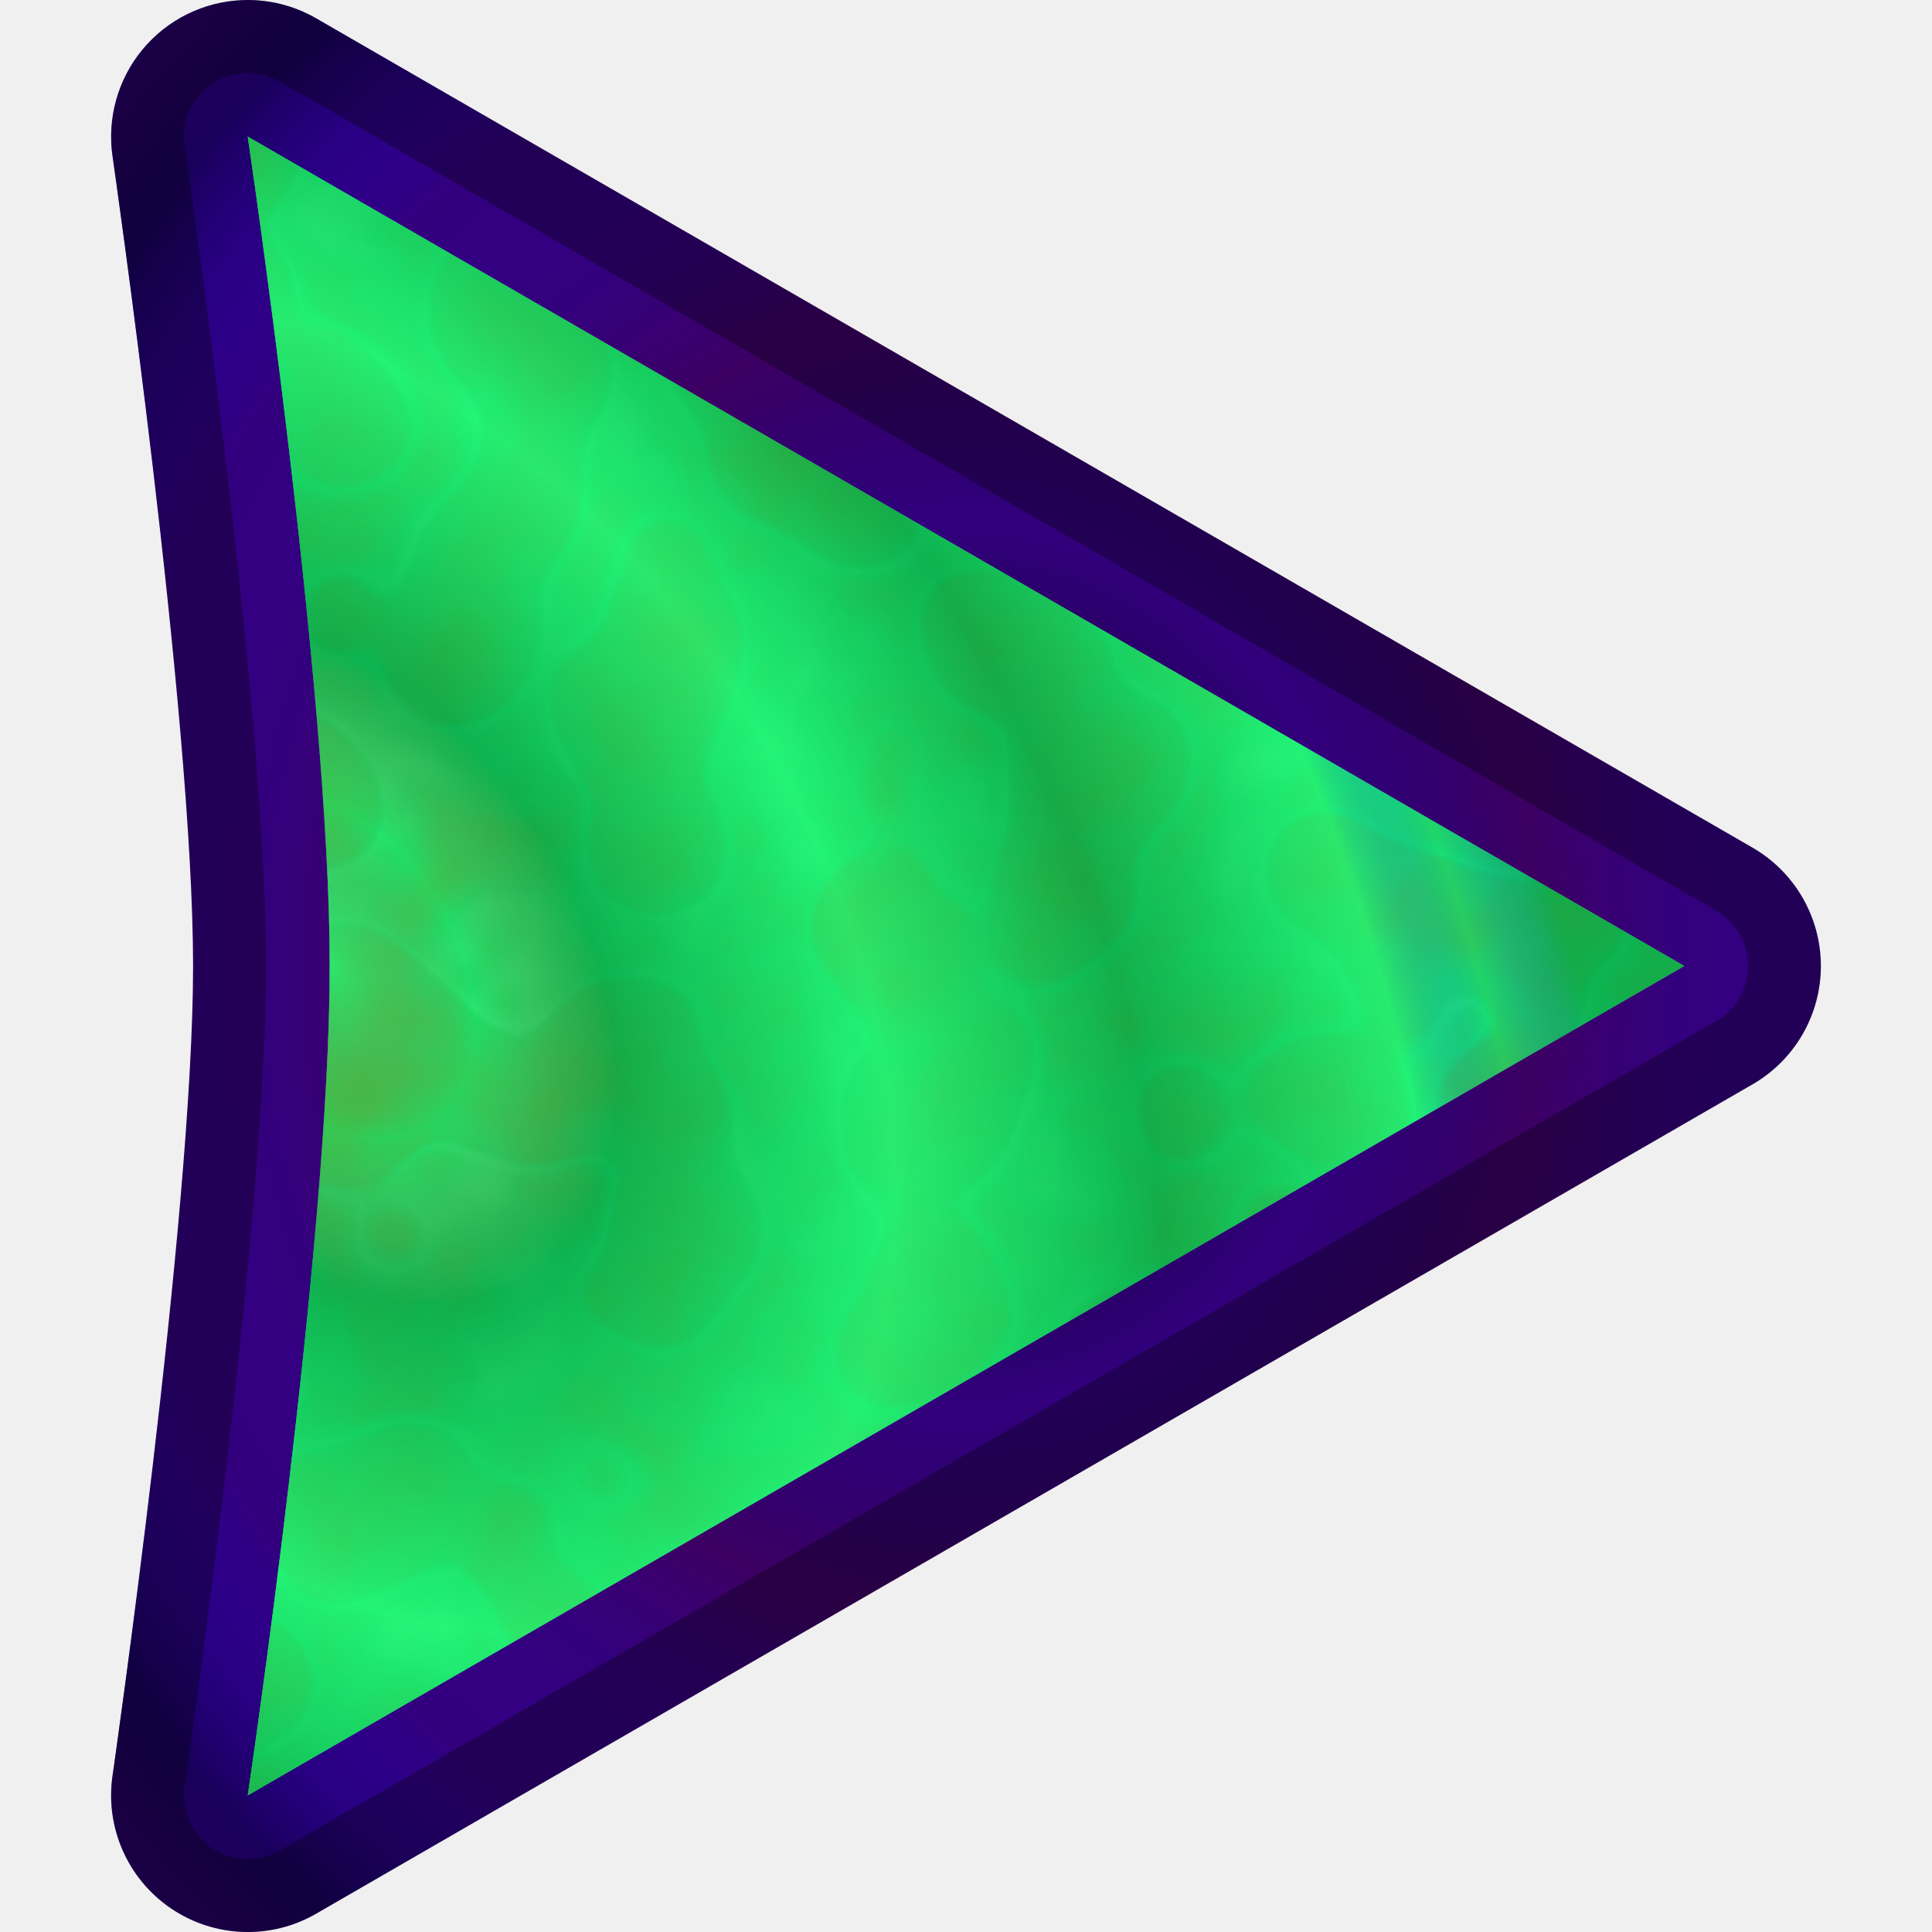
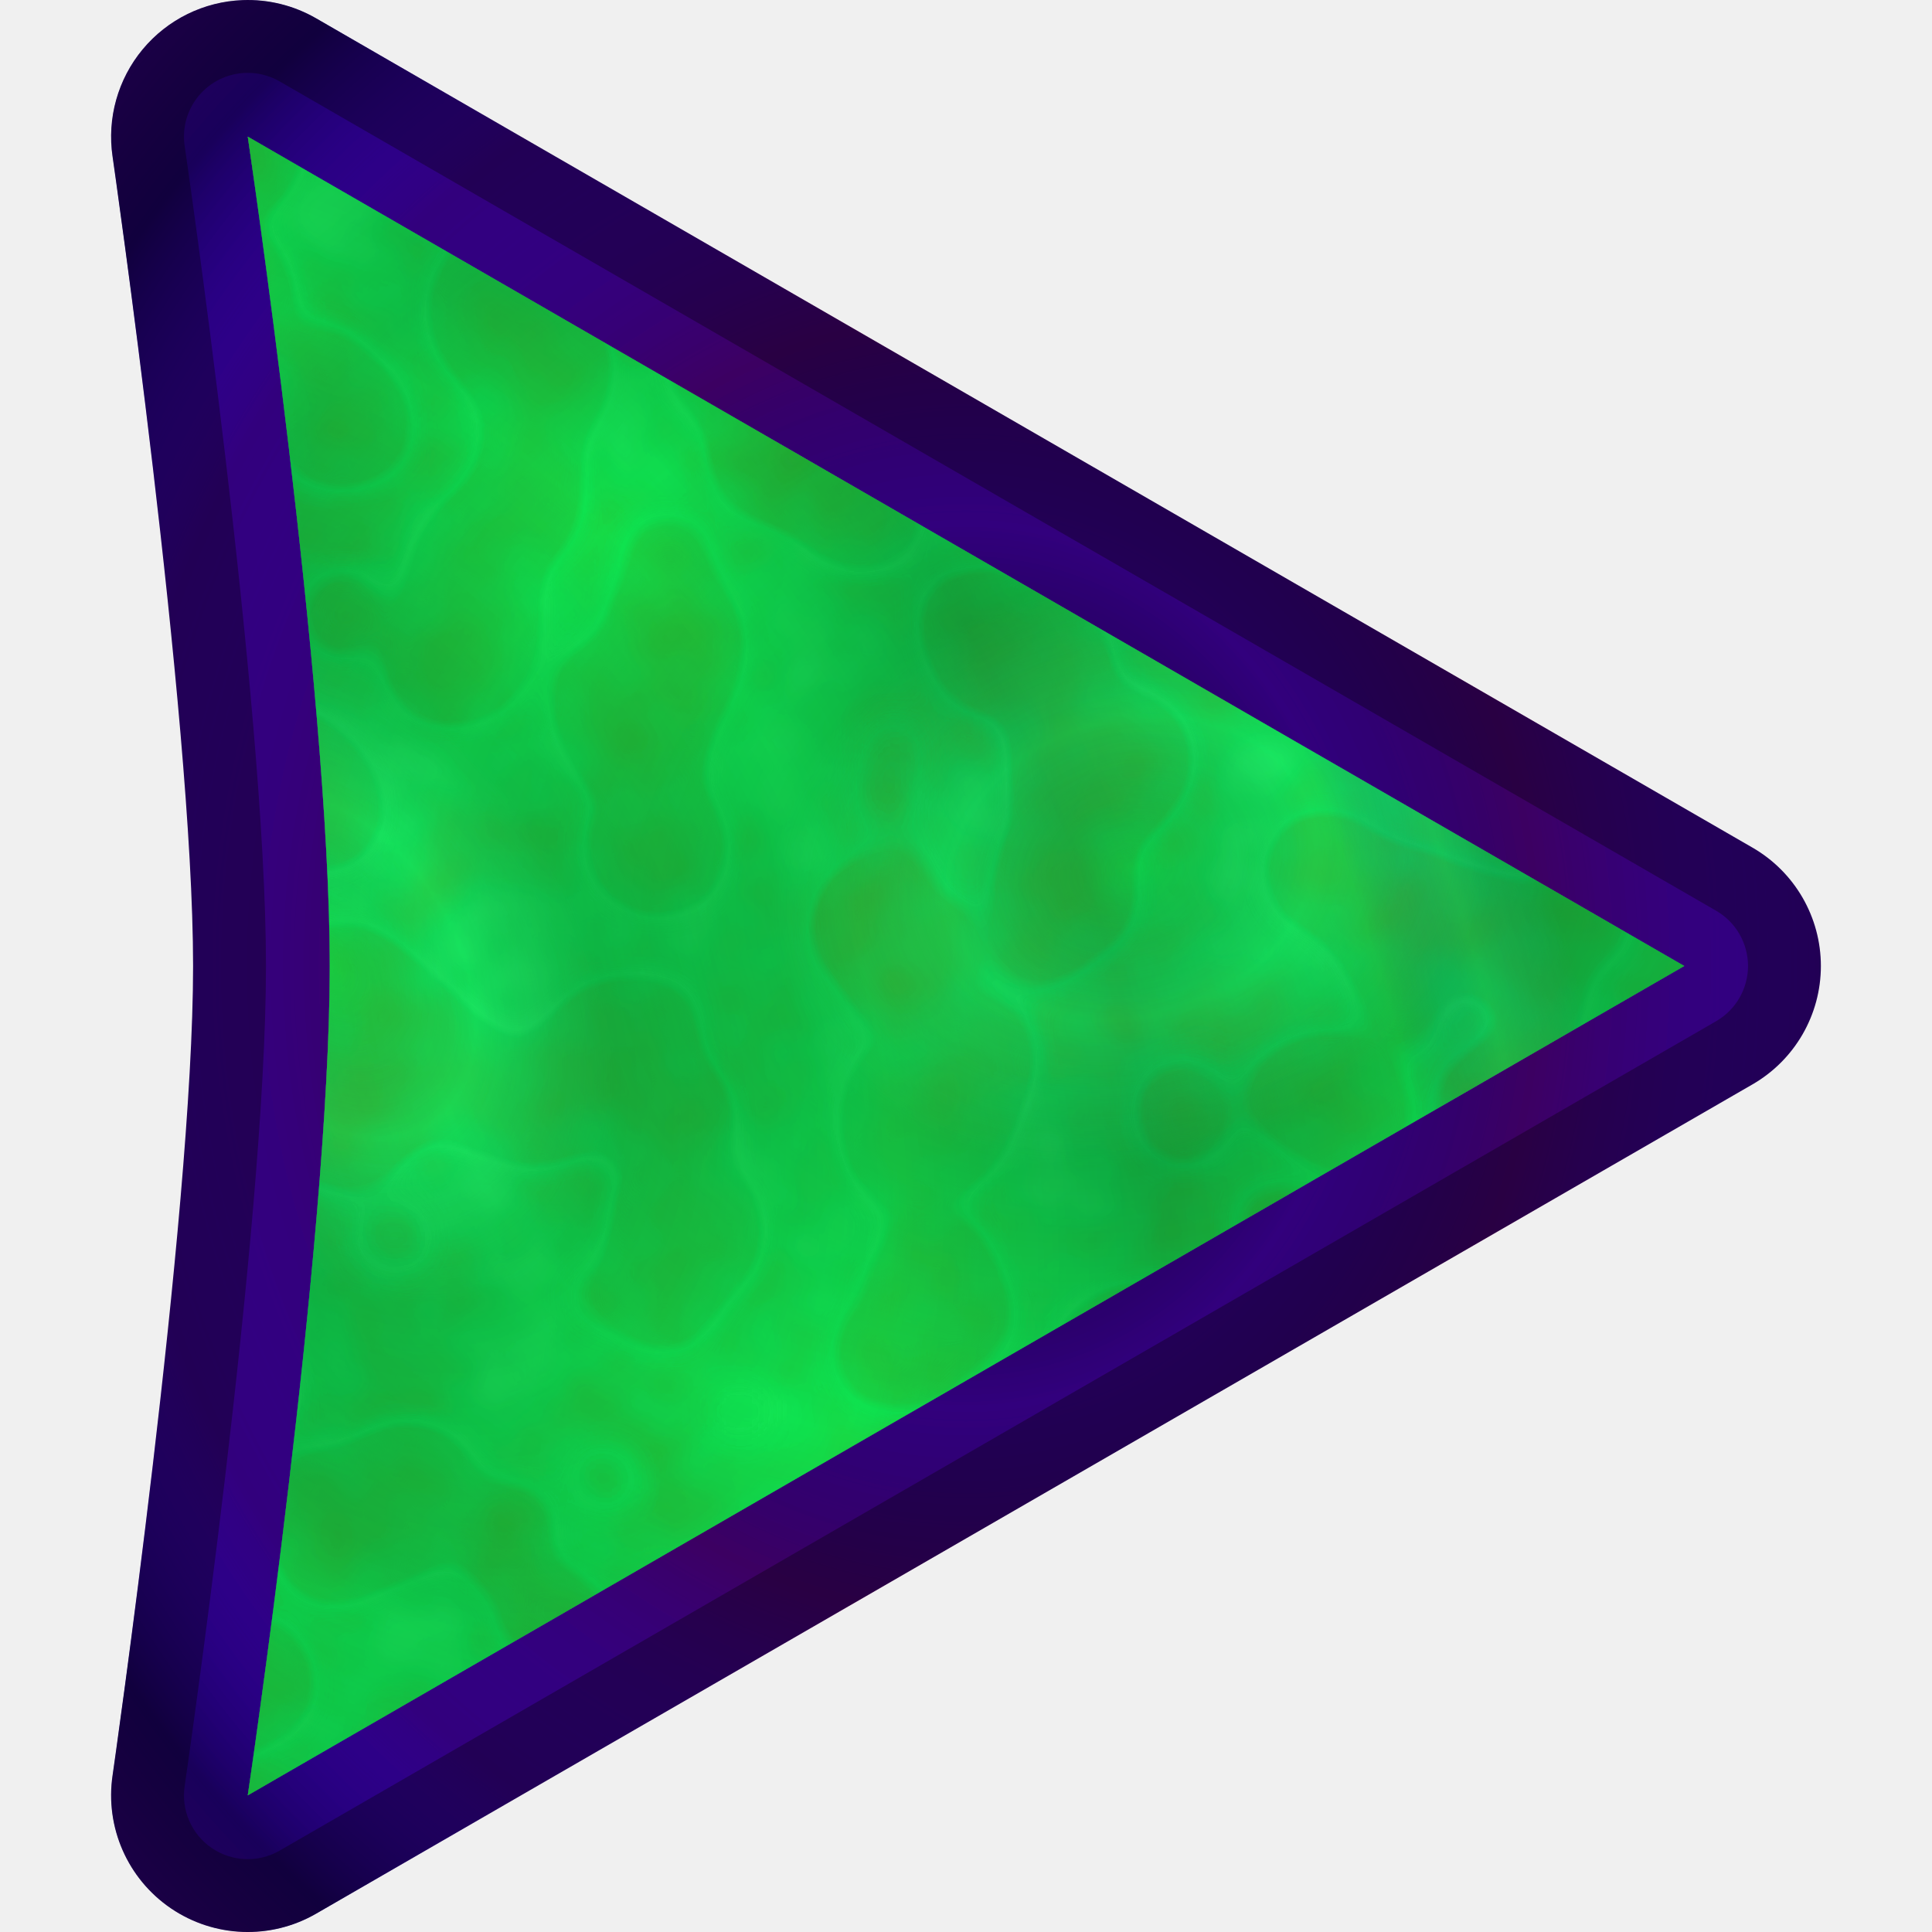
<svg xmlns="http://www.w3.org/2000/svg" xmlns:xlink="http://www.w3.org/1999/xlink" width="512" height="512" viewBox="0 0 135.467 135.467" version="1.1" id="svg5">
  <defs id="defs2">
+     <linearGradient id="linearGradient21">
+       <stop style="stop-color:#2aff80;stop-opacity:1;" offset="0" id="stop1" />
+       <stop style="stop-color:#d41414;stop-opacity:0.08;" offset="0.11" id="stop2" />
+       <stop style="stop-color:#007a31;stop-opacity:1;" offset="0.217" id="stop3" />
+       <stop style="stop-color:#2aff80;stop-opacity:1;" offset="0.427" id="stop4" />
+       <stop style="stop-color:#007a31;stop-opacity:1;" offset="0.63" id="stop5" />
+       <stop style="stop-color:#2aff80;stop-opacity:1;" offset="0.843" id="stop6" />
+       <stop style="stop-color:#000cff;stop-opacity:0.08;" offset="0.923" id="stop20" />
+       <stop style="stop-color:#007a31;stop-opacity:1" offset="1" id="stop21" />
+     </linearGradient>
    <linearGradient id="linearGradient11">
      <stop style="stop-color:#2aff80;stop-opacity:1;" offset="0" id="stop12" />
      <stop style="stop-color:#d41414;stop-opacity:0.08;" offset="0.11" id="stop18" />
      <stop style="stop-color:#007a31;stop-opacity:1;" offset="0.217" id="stop14" />
      <stop style="stop-color:#2aff80;stop-opacity:1;" offset="0.427" id="stop13" />
      <stop style="stop-color:#007a31;stop-opacity:1;" offset="0.63" id="stop15" />
      <stop style="stop-color:#2aff80;stop-opacity:1;" offset="0.843" id="stop16" />
      <stop style="stop-color:#000cff;stop-opacity:0.08;" offset="0.923" id="stop19" />
      <stop style="stop-color:#007a31;stop-opacity:1;" offset="1" id="stop17" />
    </linearGradient>
    <linearGradient id="linearGradient7">
      <stop style="stop-color:#5500ff;stop-opacity:0;" offset="0" id="stop7" />
      <stop style="stop-color:#000139;stop-opacity:1;" offset="0.229" id="stop8" />
      <stop style="stop-color:#000000;stop-opacity:0;" offset="0.457" id="stop11" />
      <stop style="stop-color:#ff0000;stop-opacity:0.424;" offset="0.673" id="stop10" />
      <stop style="stop-color:#5500ff;stop-opacity:0;" offset="1" id="stop9" />
    </linearGradient>
    <radialGradient xlink:href="#linearGradient11" id="radialGradient13" cx="99.282" cy="49.262" fx="99.282" fy="49.262" r="41.722" gradientTransform="matrix(1.628704,-1.021333,1.518885,2.422141,-213.4043,49.81252)" gradientUnits="userSpaceOnUse" />
    <radialGradient xlink:href="#linearGradient7" id="radialGradient21" cx="67.733" cy="67.733" fx="67.733" fy="67.733" r="49.659" gradientTransform="matrix(1.207083,0,0,1.363971,-14.02602,-24.65299)" gradientUnits="userSpaceOnUse" spreadMethod="repeat" />
    <filter height="1.371" y="-0.186" width="1.429" x="-0.214" style="color-interpolation-filters:sRGB;" id="filter25">
      <feGaussianBlur stdDeviation="4" result="result8" id="feGaussianBlur21" />
      <feTurbulence seed="50" result="result7" type="turbulence" numOctaves="7" baseFrequency="0.01 0.01" id="feTurbulence21" />
      <feColorMatrix result="result5" values="1 0 0 0 0 0 1 0 0 0 0 0 1 0 0 0 0 0 1.4 0 " id="feColorMatrix21" />
      <feComposite result="result6" in="result5" operator="in" in2="result8" id="feComposite21" />
      <feDisplacementMap in="result5" xChannelSelector="A" yChannelSelector="A" scale="100" result="result4" in2="result6" id="feDisplacementMap21" />
      <feFlood flood-opacity="1" flood-color="rgb(224,224,224)" id="feFlood21" />
      <feComposite result="result2" operator="atop" in2="result4" id="feComposite22" />
      <feComposite in="result2" operator="atop" in2="SourceGraphic" result="result9" id="feComposite23" />
      <feBlend result="fbSourceGraphic" mode="darken" in2="result9" id="feBlend23" />
      <feGaussianBlur stdDeviation="5" in="fbSourceGraphic" result="result0" id="feGaussianBlur23" />
      <feSpecularLighting in="result0" result="result1" lighting-color="rgb(255,255,255)" surfaceScale="8" specularConstant="0.8" specularExponent="30" id="feSpecularLighting23">
        <feDistantLight elevation="55" azimuth="235" id="feDistantLight23" />
      </feSpecularLighting>
      <feComposite in2="fbSourceGraphic" in="result1" result="result2" operator="in" id="feComposite24" />
      <feComposite in="fbSourceGraphic" result="result4" operator="arithmetic" k2="1" k3="1" in2="result2" id="feComposite25" />
    </filter>
    <filter style="color-interpolation-filters:sRGB;" id="filter27" x="0" y="0" width="1" height="1">
      <feTurbulence numOctaves="3" baseFrequency="0.040 0.107" type="fractalNoise" id="feTurbulence25" />
      <feColorMatrix result="result0" values="1 0 0 0 0 0 1 0 0 0 0 0 1 0 0 0 0 0 5 -2.7" id="feColorMatrix25" />
      <feFlood flood-opacity="1" flood-color="rgb(255,255,255)" id="feFlood25" />
      <feComposite operator="in" in2="result0" id="feComposite26" />
      <feComposite operator="atop" in2="SourceGraphic" id="feComposite27" />
    </filter>
    <filter style="color-interpolation-filters:sRGB;" id="filter33" x="0" y="0" width="1" height="1">
      <feColorMatrix values="1 0 0 0 0 0 1 0 0 0 0 0 1 0 0 0 0 0 1 1 " id="feColorMatrix27" />
      <feColorMatrix type="saturate" values="0" result="result1" id="feColorMatrix28" />
      <feFlood flood-color="rgb(9,111,151)" result="result2" id="feFlood28" />
      <feColorMatrix type="hueRotate" values="0" result="result3" id="feColorMatrix29" />
      <feBlend in2="result1" mode="screen" result="result2" id="feBlend29" />
      <feBlend in2="result2" result="result4" mode="multiply" id="feBlend30" />
      <feTurbulence numOctaves="5" baseFrequency="0.035" type="fractalNoise" result="result7" id="feTurbulence30" />
      <feColorMatrix result="result0" values="1 0 0 0 0 0 1 0 0 0 0 0 1 0 0 0 0 0 3 -1 " id="feColorMatrix30" />
      <feFlood flood-opacity="1" flood-color="rgb(200,57,93)" result="result1" id="feFlood30" />
      <feBlend in2="result4" mode="lighten" in="result1" result="result5" id="feBlend31" />
      <feComposite in2="result0" operator="out" result="result6" id="feComposite31" />
      <feComposite in2="result4" operator="atop" result="result8" id="feComposite32" />
      <feComposite in2="SourceGraphic" operator="in" id="feComposite33" />
    </filter>
    <filter style="color-interpolation-filters:sRGB;" id="filter37" x="-0.048" y="-0.041" width="1.095" height="1.083">
      <feTurbulence type="fractalNoise" baseFrequency="0.1" numOctaves="3" result="result7" id="feTurbulence33" />
      <feColorMatrix values="0" result="result8" type="saturate" id="feColorMatrix33" />
      <feColorMatrix values="1 0 0 0 0 0 1 0 0 0 0 0 1 0 0 0 0 0 20 -12 " result="result6" type="matrix" id="feColorMatrix34" />
      <feGaussianBlur stdDeviation="2" result="result5" in="result6" id="feGaussianBlur34" />
      <feColorMatrix in="result5" values="1 0 0 0 0 0 1 0 0 0 0 0 1 0 0 0 0 0 10 -0.1 " result="result0" type="matrix" id="feColorMatrix35" />
      <feComposite k1="0.8" k2="1" in2="SourceGraphic" operator="arithmetic" result="result3" in="result0" id="feComposite35" />
      <feComposite operator="atop" in2="result8" id="feComposite36" />
      <feBlend mode="normal" in2="SourceGraphic" result="result9" id="feBlend36" />
      <feComposite in="result9" in2="SourceGraphic" operator="atop" result="result2" id="feComposite37" />
    </filter>
+     <radialGradient xlink:href="#linearGradient21" id="radialGradient1" gradientUnits="userSpaceOnUse" gradientTransform="matrix(0.6587643,2.170524,-2.735755,0.8303147,154.1687,-260.476)" cx="125.976" cy="57.675" fx="125.976" fy="57.675" r="41.722" />
  </defs>
  <g id="layer1">
    <path style="baseline-shift:baseline;display:inline;overflow:visible;vector-effect:none;fill:#220055;stroke-width:0.316;stroke-linecap:round;stroke-linejoin:round;stroke-miterlimit:12;paint-order:markers stroke fill;enable-background:accumulate;stop-color:#000000" d="M 17.019,0.007 A 9.582,9.582 0 0 0 7.894,10.989 c 0,0 5.645,39.151 5.645,56.745 0,17.594 -5.645,56.744 -5.645,56.744 A 9.582,9.582 0 0 0 22.163,134.184 L 122.886,76.031 a 9.582,9.582 0 0 0 0,-16.595 L 22.163,1.283 A 9.582,9.582 0 0 0 17.019,0.007 Z M 29.475,27.632 98.933,67.733 29.475,107.835 c 1.564,-12.662 3.226,-28.622 3.226,-40.101 0,-11.479 -1.663,-27.439 -3.226,-40.102 z" id="path3" />
    <path style="baseline-shift:baseline;display:inline;overflow:visible;opacity:0.5;mix-blend-mode:overlay;vector-effect:none;fill:url(#radialGradient21);stroke:none;stroke-width:0.316;stroke-linecap:round;stroke-linejoin:round;stroke-miterlimit:12;paint-order:markers stroke fill;enable-background:accumulate;stop-color:#000000" d="M 17.02,0.007 A 9.582,9.582 0 0 0 7.895,10.989 c 0,0 5.645,39.151 5.645,56.745 0,17.594 -5.645,56.744 -5.645,56.744 A 9.582,9.582 0 0 0 22.164,134.184 L 122.887,76.031 a 9.582,9.582 0 0 0 0,-16.595 L 22.164,1.283 A 9.582,9.582 0 0 0 17.02,0.007 Z M 29.476,27.632 98.934,67.733 29.476,107.835 c 1.564,-12.663 3.226,-28.622 3.226,-40.101 0,-11.479 -1.663,-27.439 -3.226,-40.102 z" id="path5" />
    <path style="baseline-shift:baseline;display:inline;overflow:visible;vector-effect:none;fill:#2aff80;stroke-width:0.316;stroke-linecap:round;stroke-linejoin:round;stroke-miterlimit:12;paint-order:markers stroke fill;enable-background:accumulate;stop-color:#000000" d="M 118.096,67.733 17.372,125.886 c 0,0 5.749,-38.674 5.749,-58.153 0,-19.479 -5.749,-58.153 -5.749,-58.153 z" id="path4" />
-     <path style="baseline-shift:baseline;display:inline;overflow:visible;mix-blend-mode:difference;vector-effect:none;fill:#00240f;fill-opacity:1;stroke-width:0.316;stroke-linecap:round;stroke-linejoin:round;stroke-miterlimit:12;paint-order:markers stroke fill;filter:url(#filter37);enable-background:accumulate;stop-color:#000000;opacity:0.41" d="M 118.096,67.733 17.372,125.886 c 0,0 5.749,-38.674 5.749,-58.153 0,-19.479 -5.749,-58.153 -5.749,-58.153 z" id="path21" />
-     <path style="baseline-shift:baseline;display:inline;overflow:visible;opacity:0.467;vector-effect:none;fill:url(#radialGradient13);stroke-width:0.316;stroke-linecap:round;stroke-linejoin:round;stroke-miterlimit:12;paint-order:markers stroke fill;enable-background:accumulate;stop-color:#000000" d="M 118.096,67.733 17.372,125.886 c 0,0 5.749,-38.674 5.749,-58.153 0,-19.479 -5.749,-58.153 -5.749,-58.153 z" id="path11" />
+     <path style="baseline-shift:baseline;display:inline;overflow:visible;opacity:0.41;mix-blend-mode:difference;vector-effect:none;fill:#00240f;fill-opacity:1;stroke-width:0.316;stroke-linecap:round;stroke-linejoin:round;stroke-miterlimit:12;paint-order:markers stroke fill;filter:url(#filter37);enable-background:accumulate;stop-color:#000000" d="M 118.096,67.733 17.372,125.886 c 0,0 5.749,-38.674 5.749,-58.153 0,-19.479 -5.749,-58.153 -5.749,-58.153 z" id="path21" />
    <path id="path20" style="baseline-shift:baseline;display:inline;overflow:visible;opacity:0.467;mix-blend-mode:overlay;vector-effect:none;fill:#ffffff;stroke-width:1;stroke-linecap:round;stroke-linejoin:round;stroke-miterlimit:12;paint-order:markers stroke fill;enable-background:accumulate;stop-color:#000000" d="m 17.207,5.111 a 4.472,4.472 0 0 0 -4.259,5.126 c 0,0 5.701,38.898 5.701,57.497 0,18.599 -5.701,57.495 -5.701,57.495 a 4.472,4.472 0 0 0 6.66,4.531 L 120.331,71.604 a 4.472,4.472 0 0 0 0,-7.745 L 19.608,5.708 A 4.472,4.472 0 0 0 17.207,5.111 Z M 17.372,9.58 118.096,67.733 17.372,125.886 c 0,0 5.749,-38.674 5.749,-58.153 0,-19.479 -5.749,-58.153 -5.749,-58.153 z" />
+     <path style="baseline-shift:baseline;display:inline;overflow:visible;opacity:0.28;mix-blend-mode:multiply;vector-effect:none;fill:url(#radialGradient13);stroke-width:0.316;stroke-linecap:round;stroke-linejoin:round;stroke-miterlimit:12;paint-order:markers stroke fill;enable-background:accumulate;stop-color:#000000" d="M 118.096,67.733 17.372,125.886 c 0,0 5.749,-38.674 5.749,-58.153 0,-19.479 -5.749,-58.153 -5.749,-58.153 z" id="path11" />
+     <path style="baseline-shift:baseline;display:inline;overflow:visible;opacity:0.28;mix-blend-mode:multiply;vector-effect:none;fill:url(#radialGradient1);stroke-width:0.316;stroke-linecap:round;stroke-linejoin:round;stroke-miterlimit:12;paint-order:markers stroke fill;enable-background:accumulate;stop-color:#000000" d="M 118.096,67.733 17.372,125.886 c 0,0 5.749,-38.674 5.749,-58.153 0,-19.479 -5.749,-58.153 -5.749,-58.153 z" id="path1" />
  </g>
</svg>
